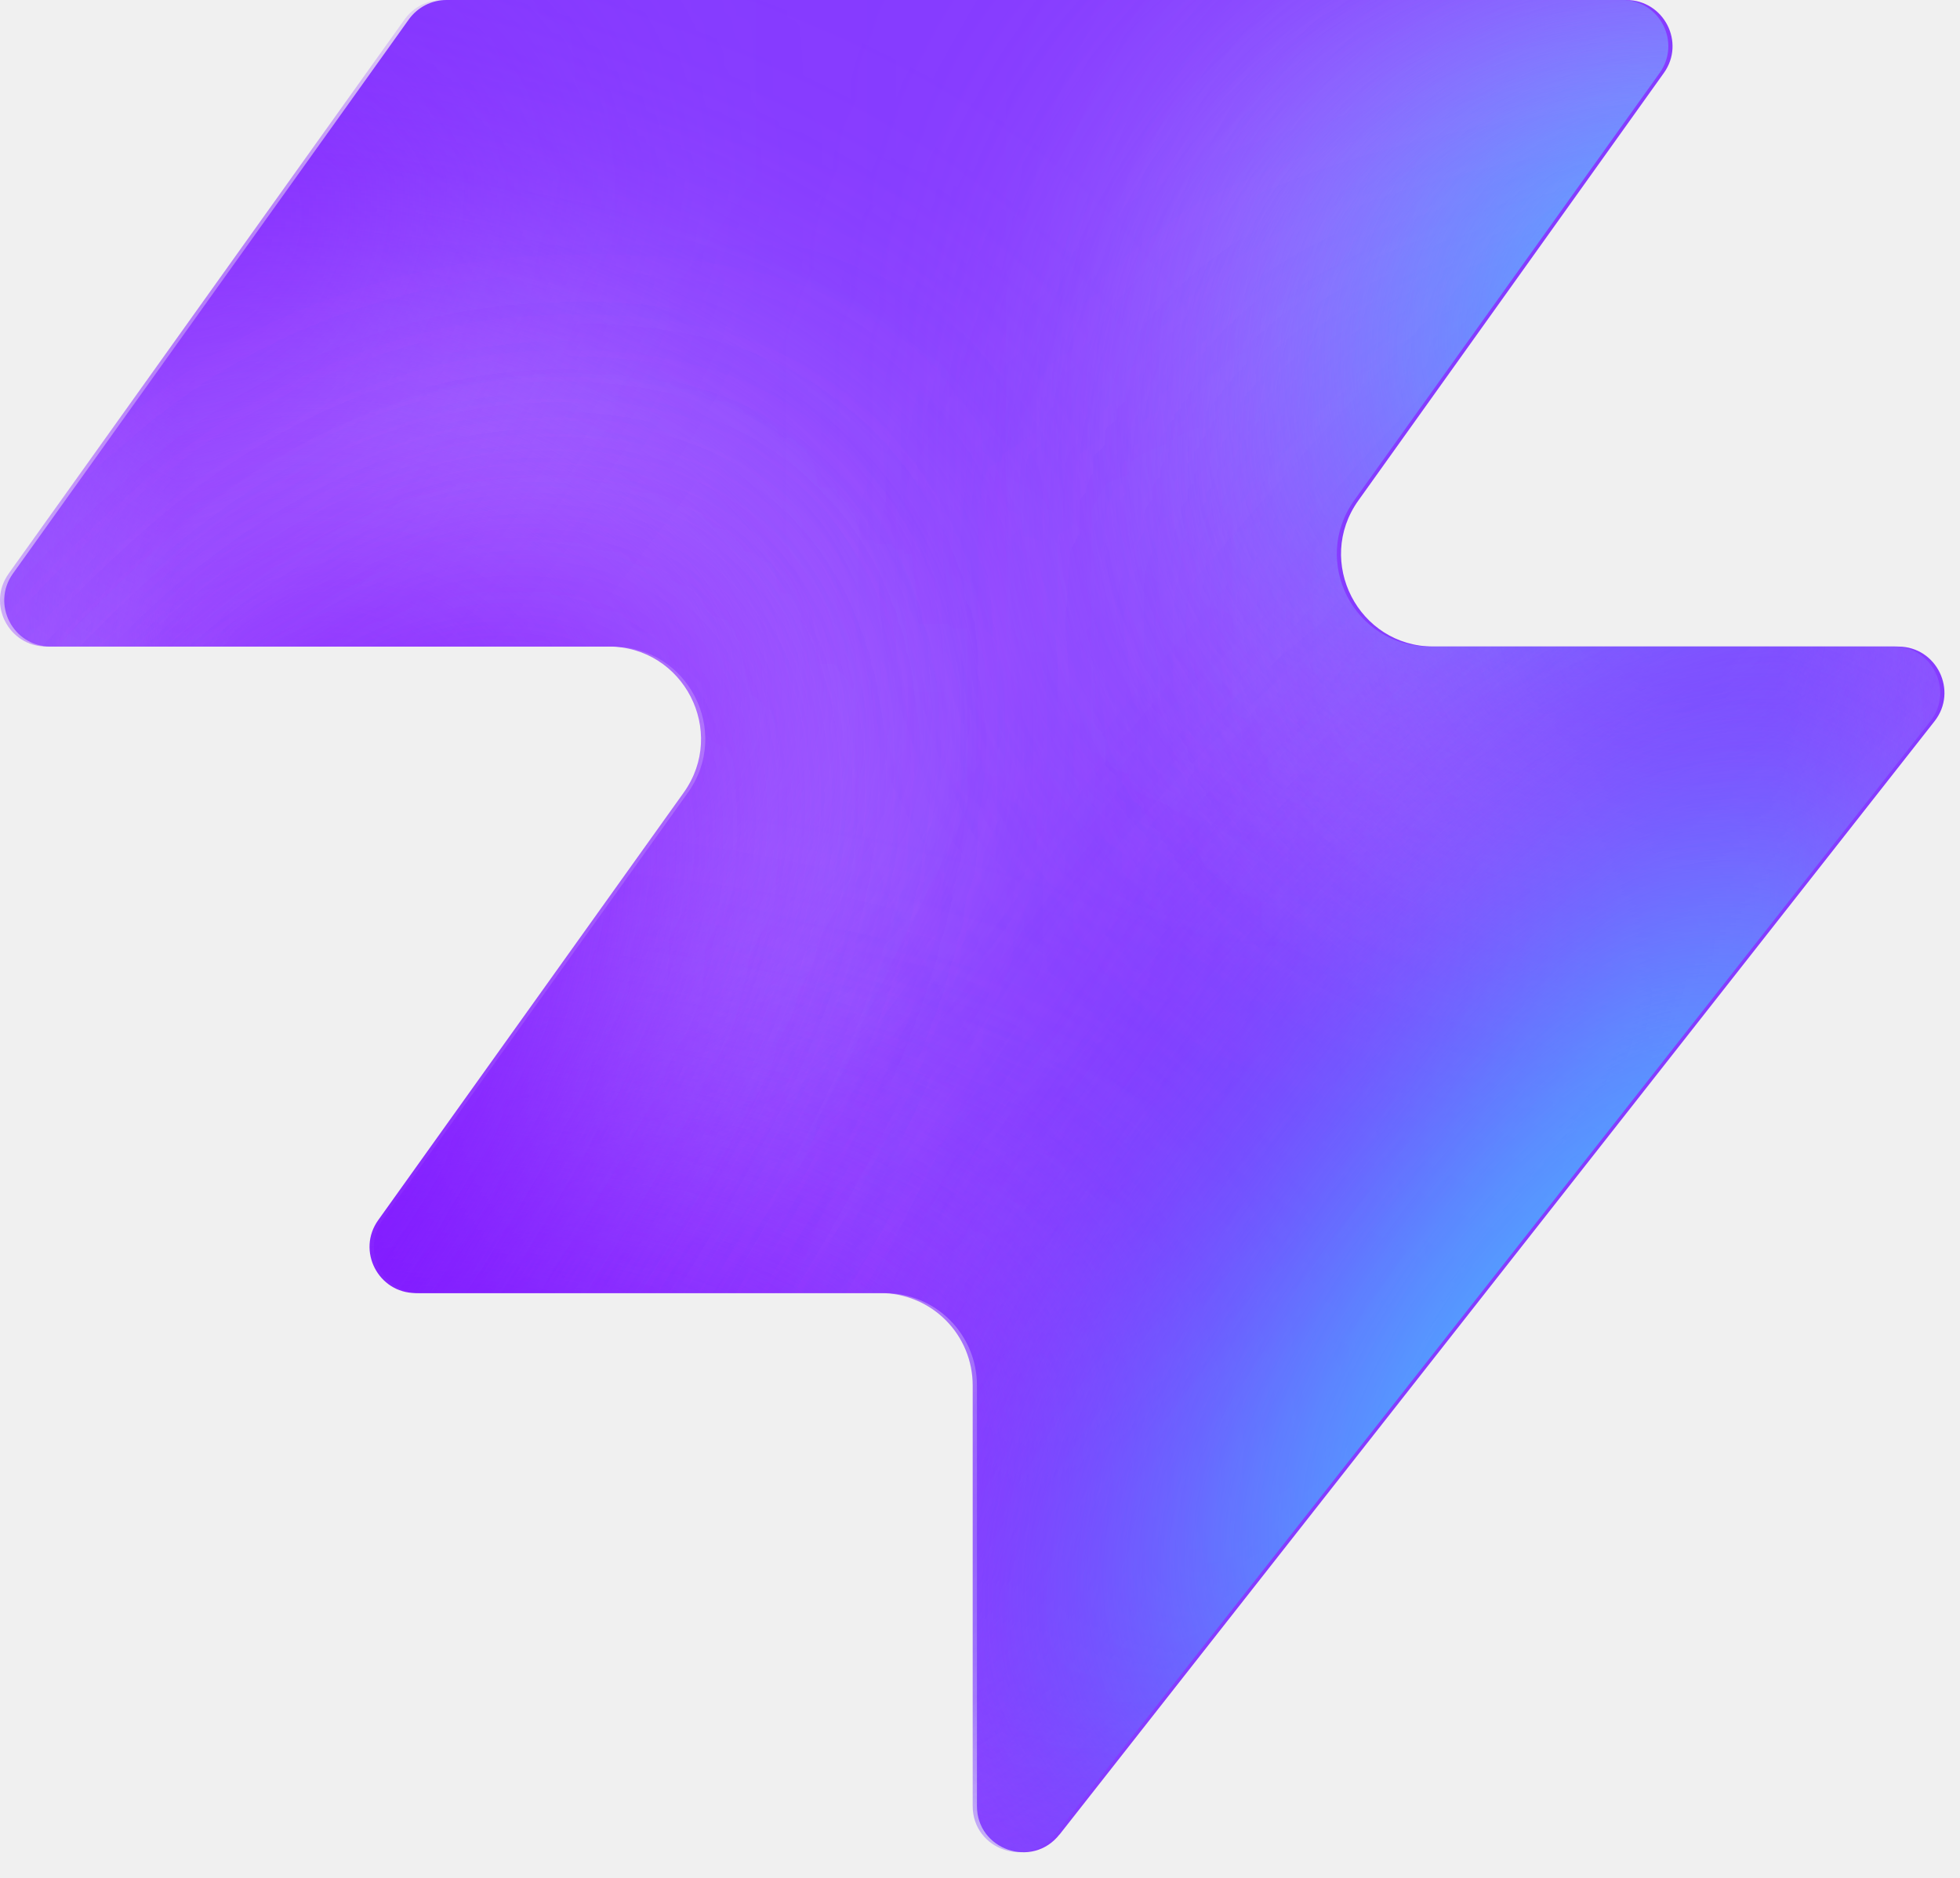
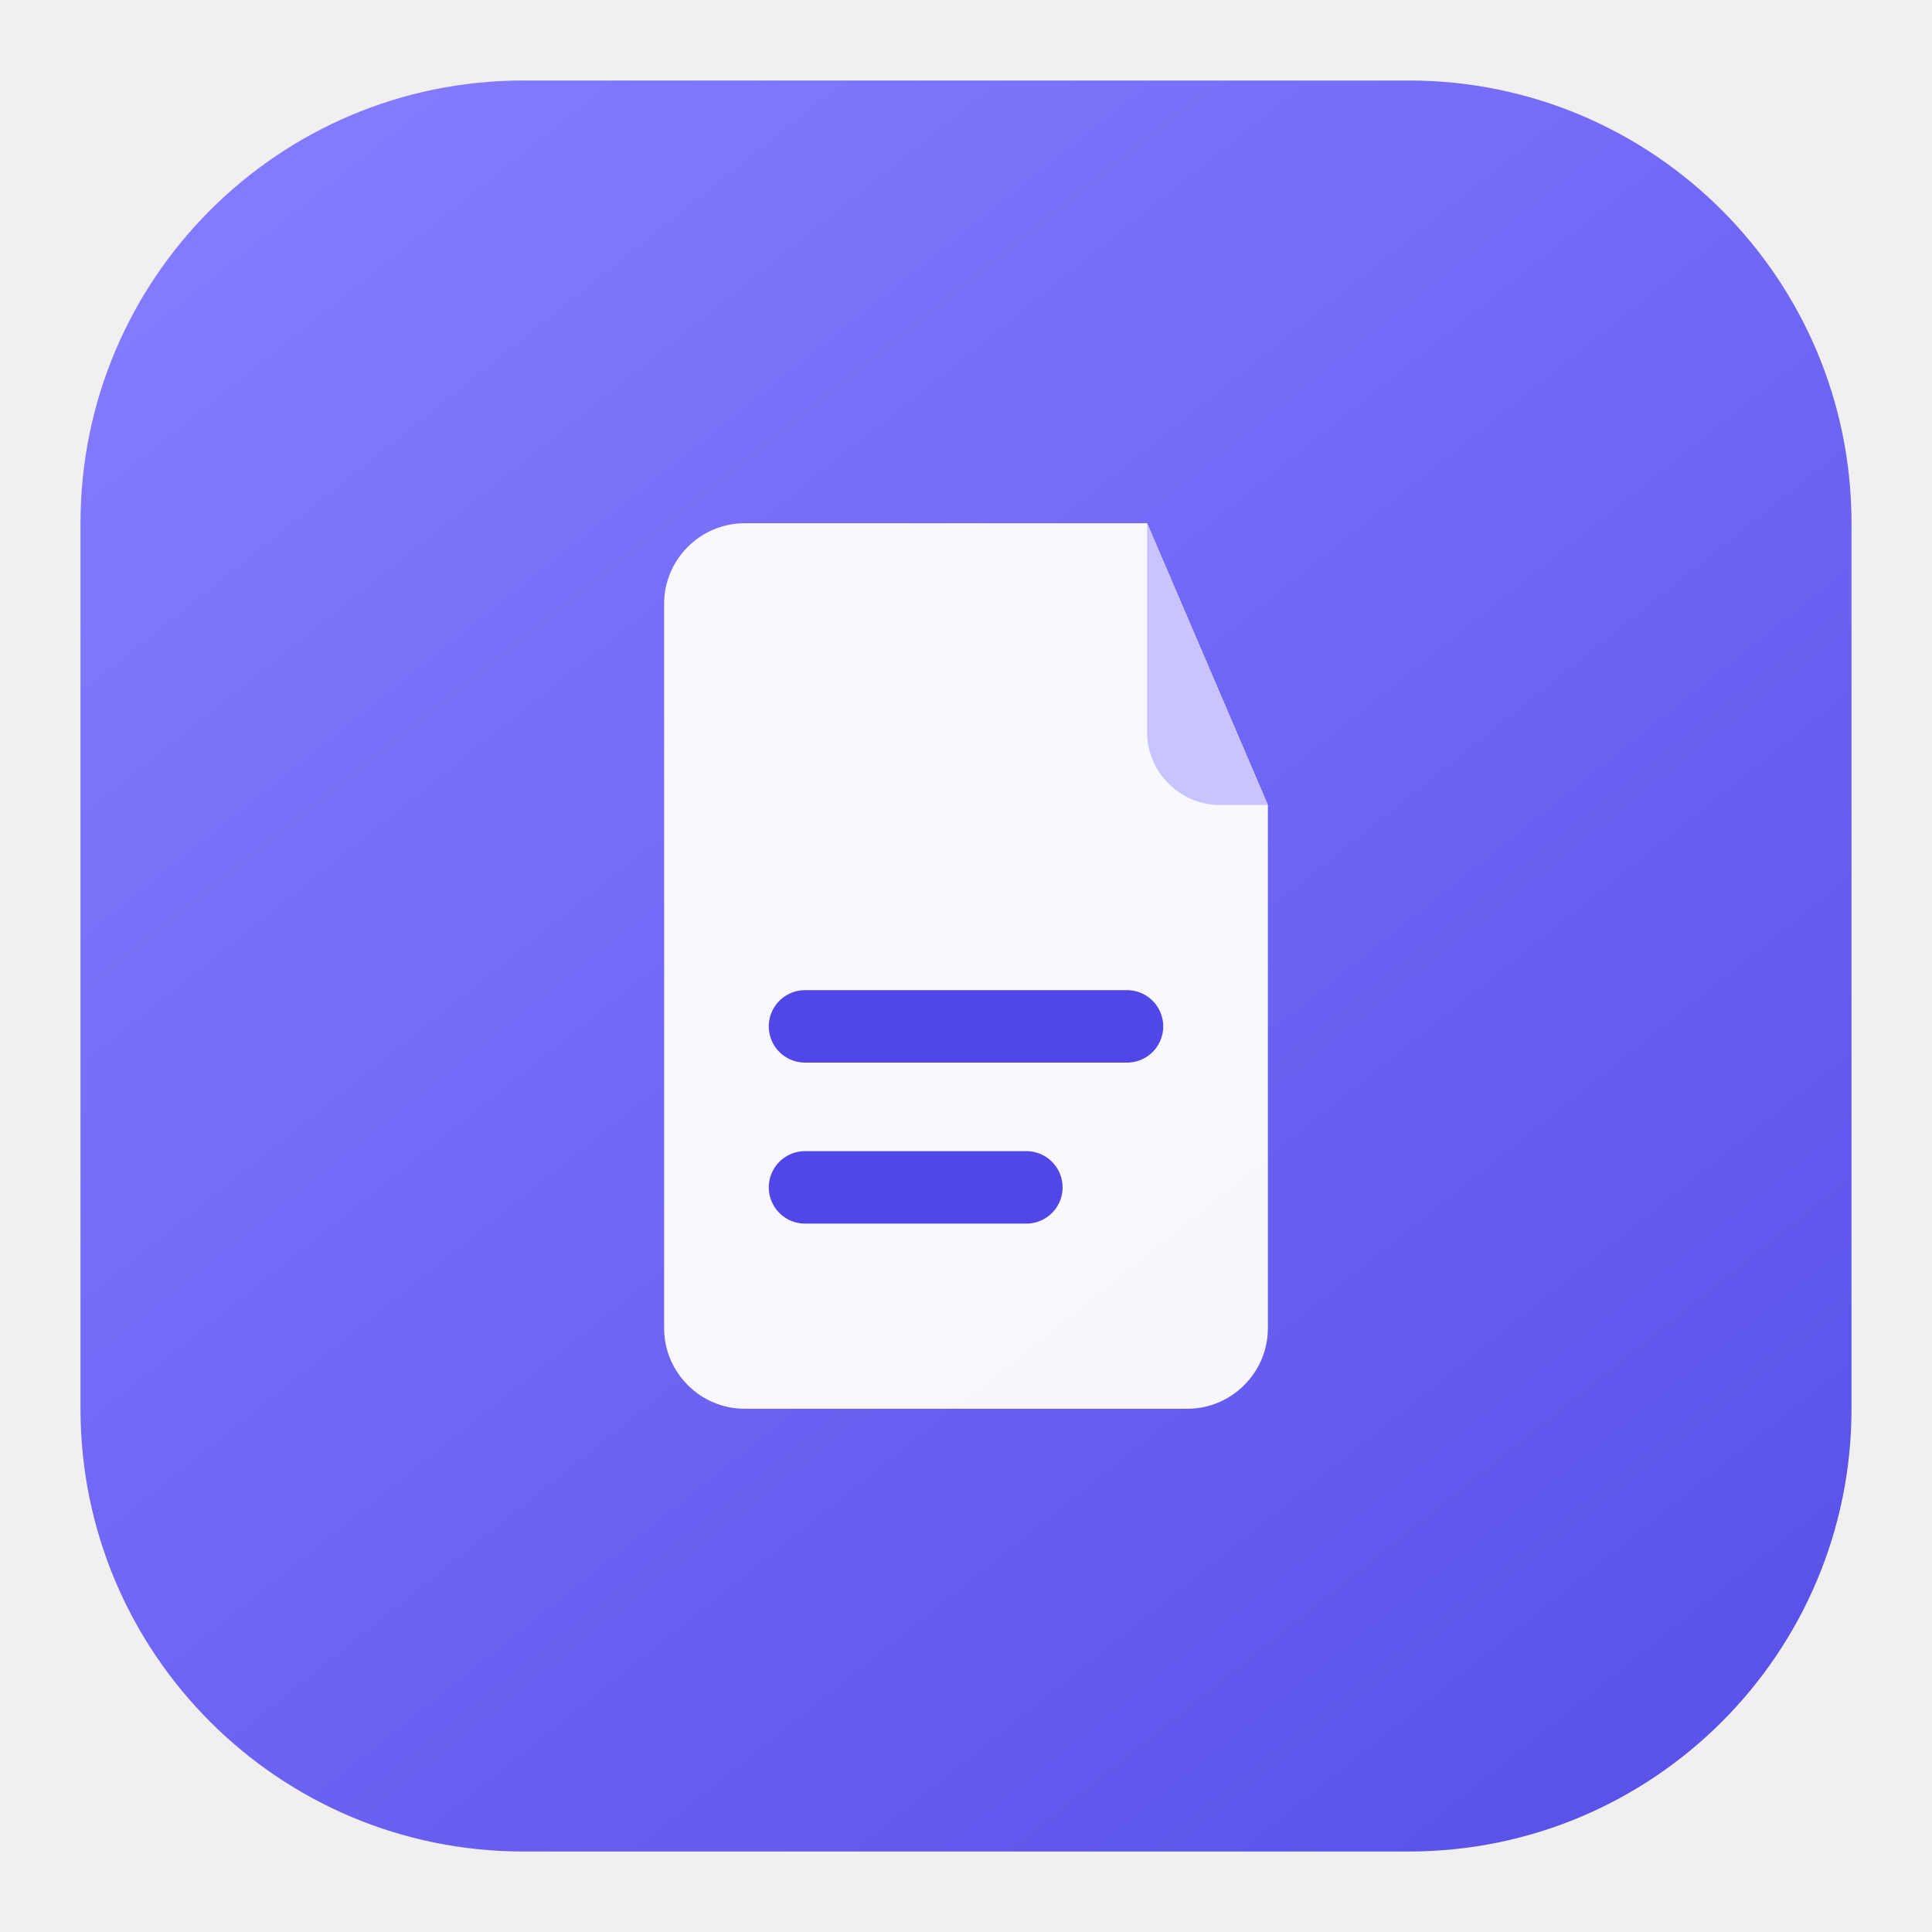
- <svg xmlns="http://www.w3.org/2000/svg" width="48" height="46" fill="none" viewBox="0 0 48 46">
-   <path fill="#863bff" d="M25.946 44.938c-.664.845-2.021.375-2.021-.698V33.937a2.26 2.26 0 0 0-2.262-2.262H10.287c-.92 0-1.456-1.04-.92-1.788l7.48-10.471c1.07-1.497 0-3.578-1.842-3.578H1.237c-.92 0-1.456-1.04-.92-1.788L10.013.474c.214-.297.556-.474.92-.474h28.894c.92 0 1.456 1.04.92 1.788l-7.48 10.471c-1.07 1.498 0 3.579 1.842 3.579h11.377c.943 0 1.473 1.088.89 1.83L25.947 44.94z" style="fill:#863bff;fill:color(display-p3 .525 .23 1);fill-opacity:1" />
-   <mask id="a" width="48" height="46" x="0" y="0" maskUnits="userSpaceOnUse" style="mask-type:alpha">
-     <path fill="#000" d="M25.842 44.938c-.664.844-2.021.375-2.021-.698V33.937a2.26 2.26 0 0 0-2.262-2.262H10.183c-.92 0-1.456-1.04-.92-1.788l7.48-10.471c1.07-1.498 0-3.579-1.842-3.579H1.133c-.92 0-1.456-1.04-.92-1.787L9.91.473c.214-.297.556-.474.92-.474h28.894c.92 0 1.456 1.04.92 1.788l-7.48 10.471c-1.07 1.498 0 3.578 1.842 3.578h11.377c.943 0 1.473 1.088.89 1.832L25.843 44.94z" style="fill:#000;fill-opacity:1" />
-   </mask>
-   <g mask="url(#a)">
-     <g filter="url(#b)">
-       <ellipse cx="5.508" cy="14.704" fill="#ede6ff" rx="5.508" ry="14.704" style="fill:#ede6ff;fill:color(display-p3 .927 .903 1);fill-opacity:1" transform="matrix(.00324 1 1 -.00324 -4.47 31.516)" />
-     </g>
-     <g filter="url(#c)">
-       <ellipse cx="10.399" cy="29.851" fill="#ede6ff" rx="10.399" ry="29.851" style="fill:#ede6ff;fill:color(display-p3 .927 .903 1);fill-opacity:1" transform="matrix(.00324 1 1 -.00324 -39.328 7.883)" />
-     </g>
-     <g filter="url(#d)">
-       <ellipse cx="5.508" cy="30.487" fill="#7e14ff" rx="5.508" ry="30.487" style="fill:#7e14ff;fill:color(display-p3 .492 .077 1);fill-opacity:1" transform="rotate(89.814 -25.913 -14.639)scale(1 -1)" />
-     </g>
-     <g filter="url(#e)">
-       <ellipse cx="5.508" cy="30.599" fill="#7e14ff" rx="5.508" ry="30.599" style="fill:#7e14ff;fill:color(display-p3 .492 .077 1);fill-opacity:1" transform="rotate(89.814 -32.644 -3.334)scale(1 -1)" />
-     </g>
-     <g filter="url(#f)">
-       <ellipse cx="5.508" cy="30.599" fill="#7e14ff" rx="5.508" ry="30.599" style="fill:#7e14ff;fill:color(display-p3 .492 .077 1);fill-opacity:1" transform="matrix(.00324 1 1 -.00324 -34.34 30.47)" />
-     </g>
-     <g filter="url(#g)">
-       <ellipse cx="14.072" cy="22.078" fill="#ede6ff" rx="14.072" ry="22.078" style="fill:#ede6ff;fill:color(display-p3 .927 .903 1);fill-opacity:1" transform="rotate(93.35 24.506 48.493)scale(-1 1)" />
-     </g>
-     <g filter="url(#h)">
-       <ellipse cx="3.47" cy="21.501" fill="#7e14ff" rx="3.47" ry="21.501" style="fill:#7e14ff;fill:color(display-p3 .492 .077 1);fill-opacity:1" transform="rotate(89.009 28.708 47.59)scale(-1 1)" />
-     </g>
-     <g filter="url(#i)">
-       <ellipse cx="3.47" cy="21.501" fill="#7e14ff" rx="3.47" ry="21.501" style="fill:#7e14ff;fill:color(display-p3 .492 .077 1);fill-opacity:1" transform="rotate(89.009 28.708 47.59)scale(-1 1)" />
-     </g>
-     <g filter="url(#j)">
-       <ellipse cx=".387" cy="8.972" fill="#7e14ff" rx="4.407" ry="29.108" style="fill:#7e14ff;fill:color(display-p3 .492 .077 1);fill-opacity:1" transform="rotate(39.51 .387 8.972)" />
-     </g>
-     <g filter="url(#k)">
-       <ellipse cx="47.523" cy="-6.092" fill="#7e14ff" rx="4.407" ry="29.108" style="fill:#7e14ff;fill:color(display-p3 .492 .077 1);fill-opacity:1" transform="rotate(37.892 47.523 -6.092)" />
-     </g>
-     <g filter="url(#l)">
-       <ellipse cx="41.412" cy="6.333" fill="#47bfff" rx="5.971" ry="9.665" style="fill:#47bfff;fill:color(display-p3 .28 .748 1);fill-opacity:1" transform="rotate(37.892 41.412 6.333)" />
-     </g>
-     <g filter="url(#m)">
-       <ellipse cx="-1.879" cy="38.332" fill="#7e14ff" rx="4.407" ry="29.108" style="fill:#7e14ff;fill:color(display-p3 .492 .077 1);fill-opacity:1" transform="rotate(37.892 -1.88 38.332)" />
-     </g>
-     <g filter="url(#n)">
-       <ellipse cx="-1.879" cy="38.332" fill="#7e14ff" rx="4.407" ry="29.108" style="fill:#7e14ff;fill:color(display-p3 .492 .077 1);fill-opacity:1" transform="rotate(37.892 -1.88 38.332)" />
-     </g>
-     <g filter="url(#o)">
-       <ellipse cx="35.651" cy="29.907" fill="#7e14ff" rx="4.407" ry="29.108" style="fill:#7e14ff;fill:color(display-p3 .492 .077 1);fill-opacity:1" transform="rotate(37.892 35.651 29.907)" />
-     </g>
-     <g filter="url(#p)">
-       <ellipse cx="38.418" cy="32.4" fill="#47bfff" rx="5.971" ry="15.297" style="fill:#47bfff;fill:color(display-p3 .28 .748 1);fill-opacity:1" transform="rotate(37.892 38.418 32.4)" />
-     </g>
-   </g>
+ <svg xmlns="http://www.w3.org/2000/svg" width="48" height="48" viewBox="0 0 48 48" fill="none">
  <defs>
-     <filter id="b" width="60.045" height="41.654" x="-19.77" y="16.149" color-interpolation-filters="sRGB" filterUnits="userSpaceOnUse">
-       <feFlood flood-opacity="0" result="BackgroundImageFix" />
-       <feBlend in="SourceGraphic" in2="BackgroundImageFix" result="shape" />
-       <feGaussianBlur result="effect1_foregroundBlur_2002_17158" stdDeviation="7.659" />
-     </filter>
-     <filter id="c" width="90.34" height="51.437" x="-54.613" y="-7.533" color-interpolation-filters="sRGB" filterUnits="userSpaceOnUse">
-       <feFlood flood-opacity="0" result="BackgroundImageFix" />
-       <feBlend in="SourceGraphic" in2="BackgroundImageFix" result="shape" />
-       <feGaussianBlur result="effect1_foregroundBlur_2002_17158" stdDeviation="7.659" />
-     </filter>
-     <filter id="d" width="79.355" height="29.4" x="-49.64" y="2.03" color-interpolation-filters="sRGB" filterUnits="userSpaceOnUse">
-       <feFlood flood-opacity="0" result="BackgroundImageFix" />
-       <feBlend in="SourceGraphic" in2="BackgroundImageFix" result="shape" />
-       <feGaussianBlur result="effect1_foregroundBlur_2002_17158" stdDeviation="4.596" />
-     </filter>
-     <filter id="e" width="79.579" height="29.4" x="-45.045" y="20.029" color-interpolation-filters="sRGB" filterUnits="userSpaceOnUse">
-       <feFlood flood-opacity="0" result="BackgroundImageFix" />
-       <feBlend in="SourceGraphic" in2="BackgroundImageFix" result="shape" />
-       <feGaussianBlur result="effect1_foregroundBlur_2002_17158" stdDeviation="4.596" />
-     </filter>
-     <filter id="f" width="79.579" height="29.4" x="-43.513" y="21.178" color-interpolation-filters="sRGB" filterUnits="userSpaceOnUse">
-       <feFlood flood-opacity="0" result="BackgroundImageFix" />
-       <feBlend in="SourceGraphic" in2="BackgroundImageFix" result="shape" />
-       <feGaussianBlur result="effect1_foregroundBlur_2002_17158" stdDeviation="4.596" />
-     </filter>
-     <filter id="g" width="74.749" height="58.852" x="15.756" y="-17.901" color-interpolation-filters="sRGB" filterUnits="userSpaceOnUse">
-       <feFlood flood-opacity="0" result="BackgroundImageFix" />
-       <feBlend in="SourceGraphic" in2="BackgroundImageFix" result="shape" />
-       <feGaussianBlur result="effect1_foregroundBlur_2002_17158" stdDeviation="7.659" />
-     </filter>
-     <filter id="h" width="61.377" height="25.362" x="23.548" y="2.284" color-interpolation-filters="sRGB" filterUnits="userSpaceOnUse">
-       <feFlood flood-opacity="0" result="BackgroundImageFix" />
-       <feBlend in="SourceGraphic" in2="BackgroundImageFix" result="shape" />
-       <feGaussianBlur result="effect1_foregroundBlur_2002_17158" stdDeviation="4.596" />
-     </filter>
-     <filter id="i" width="61.377" height="25.362" x="23.548" y="2.284" color-interpolation-filters="sRGB" filterUnits="userSpaceOnUse">
-       <feFlood flood-opacity="0" result="BackgroundImageFix" />
-       <feBlend in="SourceGraphic" in2="BackgroundImageFix" result="shape" />
-       <feGaussianBlur result="effect1_foregroundBlur_2002_17158" stdDeviation="4.596" />
-     </filter>
-     <filter id="j" width="56.045" height="63.649" x="-27.636" y="-22.853" color-interpolation-filters="sRGB" filterUnits="userSpaceOnUse">
-       <feFlood flood-opacity="0" result="BackgroundImageFix" />
-       <feBlend in="SourceGraphic" in2="BackgroundImageFix" result="shape" />
-       <feGaussianBlur result="effect1_foregroundBlur_2002_17158" stdDeviation="4.596" />
-     </filter>
-     <filter id="k" width="54.814" height="64.646" x="20.116" y="-38.415" color-interpolation-filters="sRGB" filterUnits="userSpaceOnUse">
-       <feFlood flood-opacity="0" result="BackgroundImageFix" />
-       <feBlend in="SourceGraphic" in2="BackgroundImageFix" result="shape" />
-       <feGaussianBlur result="effect1_foregroundBlur_2002_17158" stdDeviation="4.596" />
-     </filter>
-     <filter id="l" width="33.541" height="35.313" x="24.641" y="-11.323" color-interpolation-filters="sRGB" filterUnits="userSpaceOnUse">
-       <feFlood flood-opacity="0" result="BackgroundImageFix" />
-       <feBlend in="SourceGraphic" in2="BackgroundImageFix" result="shape" />
-       <feGaussianBlur result="effect1_foregroundBlur_2002_17158" stdDeviation="4.596" />
-     </filter>
-     <filter id="m" width="54.814" height="64.646" x="-29.286" y="6.009" color-interpolation-filters="sRGB" filterUnits="userSpaceOnUse">
-       <feFlood flood-opacity="0" result="BackgroundImageFix" />
-       <feBlend in="SourceGraphic" in2="BackgroundImageFix" result="shape" />
-       <feGaussianBlur result="effect1_foregroundBlur_2002_17158" stdDeviation="4.596" />
-     </filter>
-     <filter id="n" width="54.814" height="64.646" x="-29.286" y="6.009" color-interpolation-filters="sRGB" filterUnits="userSpaceOnUse">
-       <feFlood flood-opacity="0" result="BackgroundImageFix" />
-       <feBlend in="SourceGraphic" in2="BackgroundImageFix" result="shape" />
-       <feGaussianBlur result="effect1_foregroundBlur_2002_17158" stdDeviation="4.596" />
-     </filter>
-     <filter id="o" width="54.814" height="64.646" x="8.244" y="-2.416" color-interpolation-filters="sRGB" filterUnits="userSpaceOnUse">
-       <feFlood flood-opacity="0" result="BackgroundImageFix" />
-       <feBlend in="SourceGraphic" in2="BackgroundImageFix" result="shape" />
-       <feGaussianBlur result="effect1_foregroundBlur_2002_17158" stdDeviation="4.596" />
-     </filter>
-     <filter id="p" width="39.409" height="43.623" x="18.713" y="10.588" color-interpolation-filters="sRGB" filterUnits="userSpaceOnUse">
-       <feFlood flood-opacity="0" result="BackgroundImageFix" />
-       <feBlend in="SourceGraphic" in2="BackgroundImageFix" result="shape" />
-       <feGaussianBlur result="effect1_foregroundBlur_2002_17158" stdDeviation="4.596" />
-     </filter>
+     <linearGradient id="g" x1="8" y1="4" x2="40" y2="44" gradientUnits="userSpaceOnUse">
+       <stop stop-color="#7c72ff" />
+       <stop offset="1" stop-color="#5147e8" />
+     </linearGradient>
  </defs>
+   <rect x="2" y="2" width="44" height="44" rx="11" fill="url(#g)" />
+   <rect x="2" y="2" width="44" height="44" rx="11" fill="white" opacity="0.06" />
+   <path d="M28.5 13H18.5C17.4 13 16.5 13.9 16.5 15V33C16.5 34.1 17.4 35 18.5 35H29.5C30.6 35 31.5 34.1 31.5 33V20L28.5 13Z" fill="white" fill-opacity="0.95" />
+   <path d="M28.5 13V18.2C28.5 19.18 29.32 20 30.3 20H31.5L28.5 13Z" fill="#c9c4ff" />
+   <path d="M20 25.5H28" stroke="#5147e8" stroke-width="1.8" stroke-linecap="round" />
+   <path d="M20 29.5H25.5" stroke="#5147e8" stroke-width="1.8" stroke-linecap="round" />
</svg>
